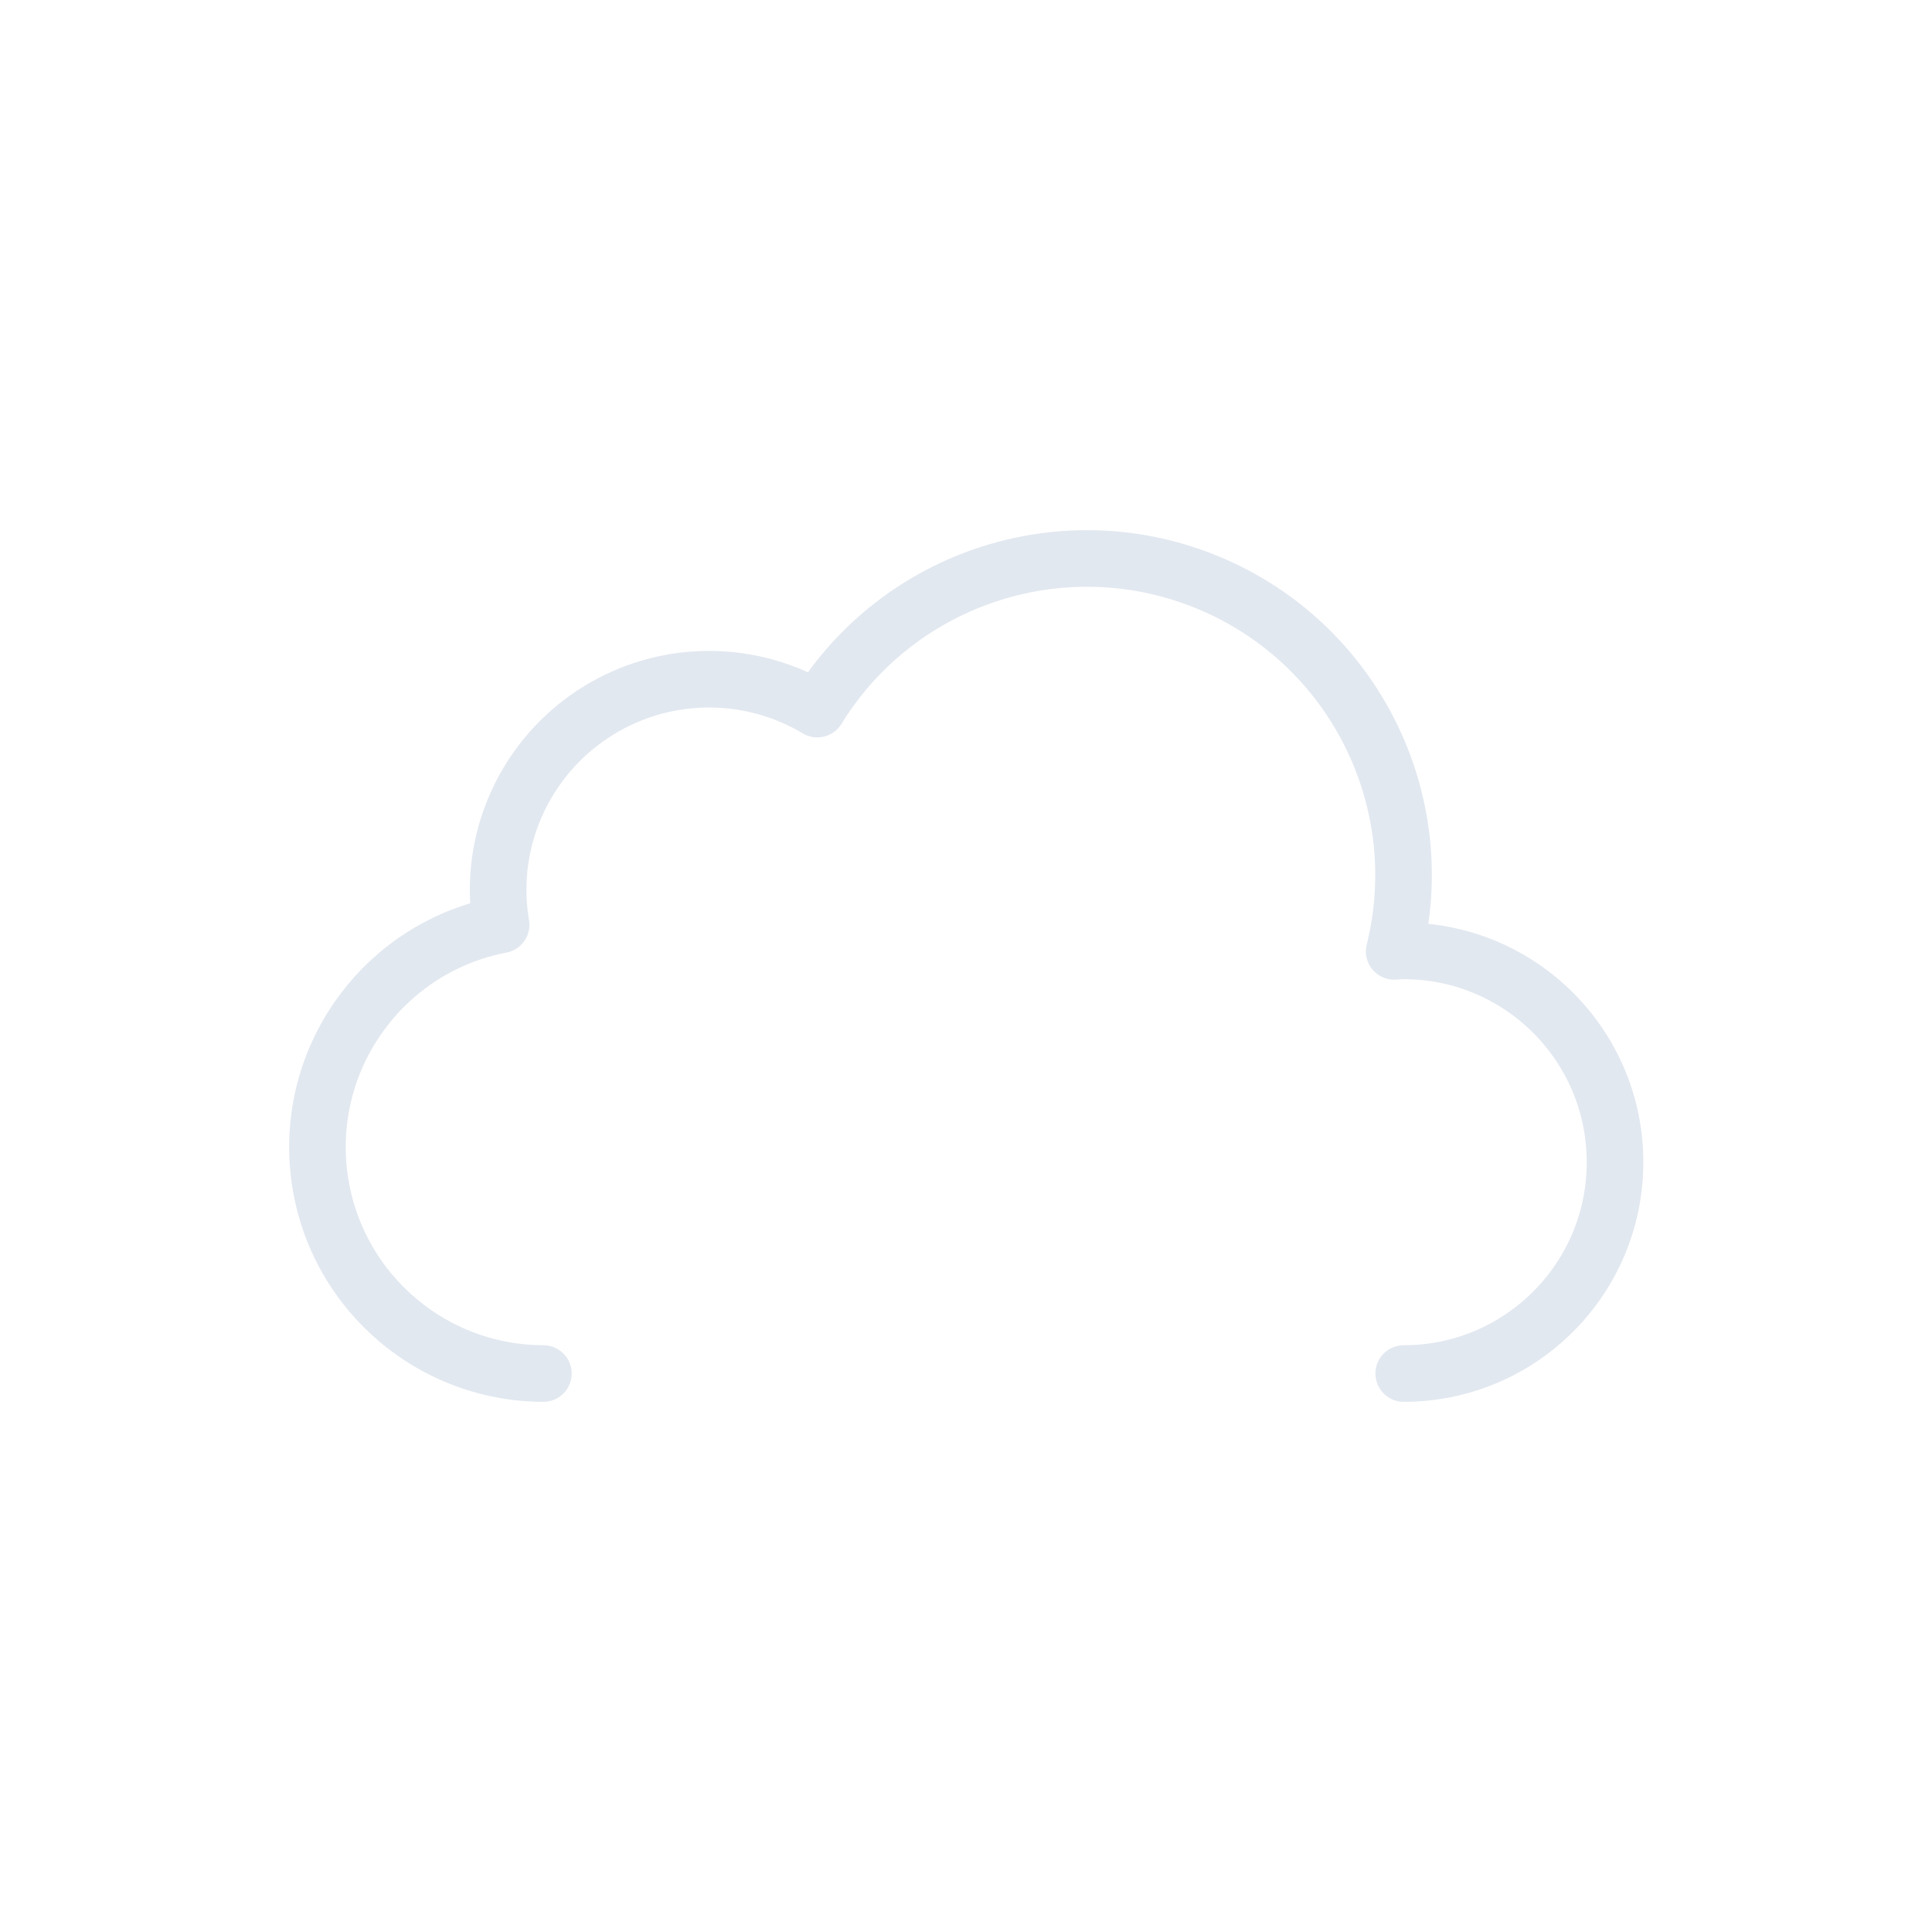
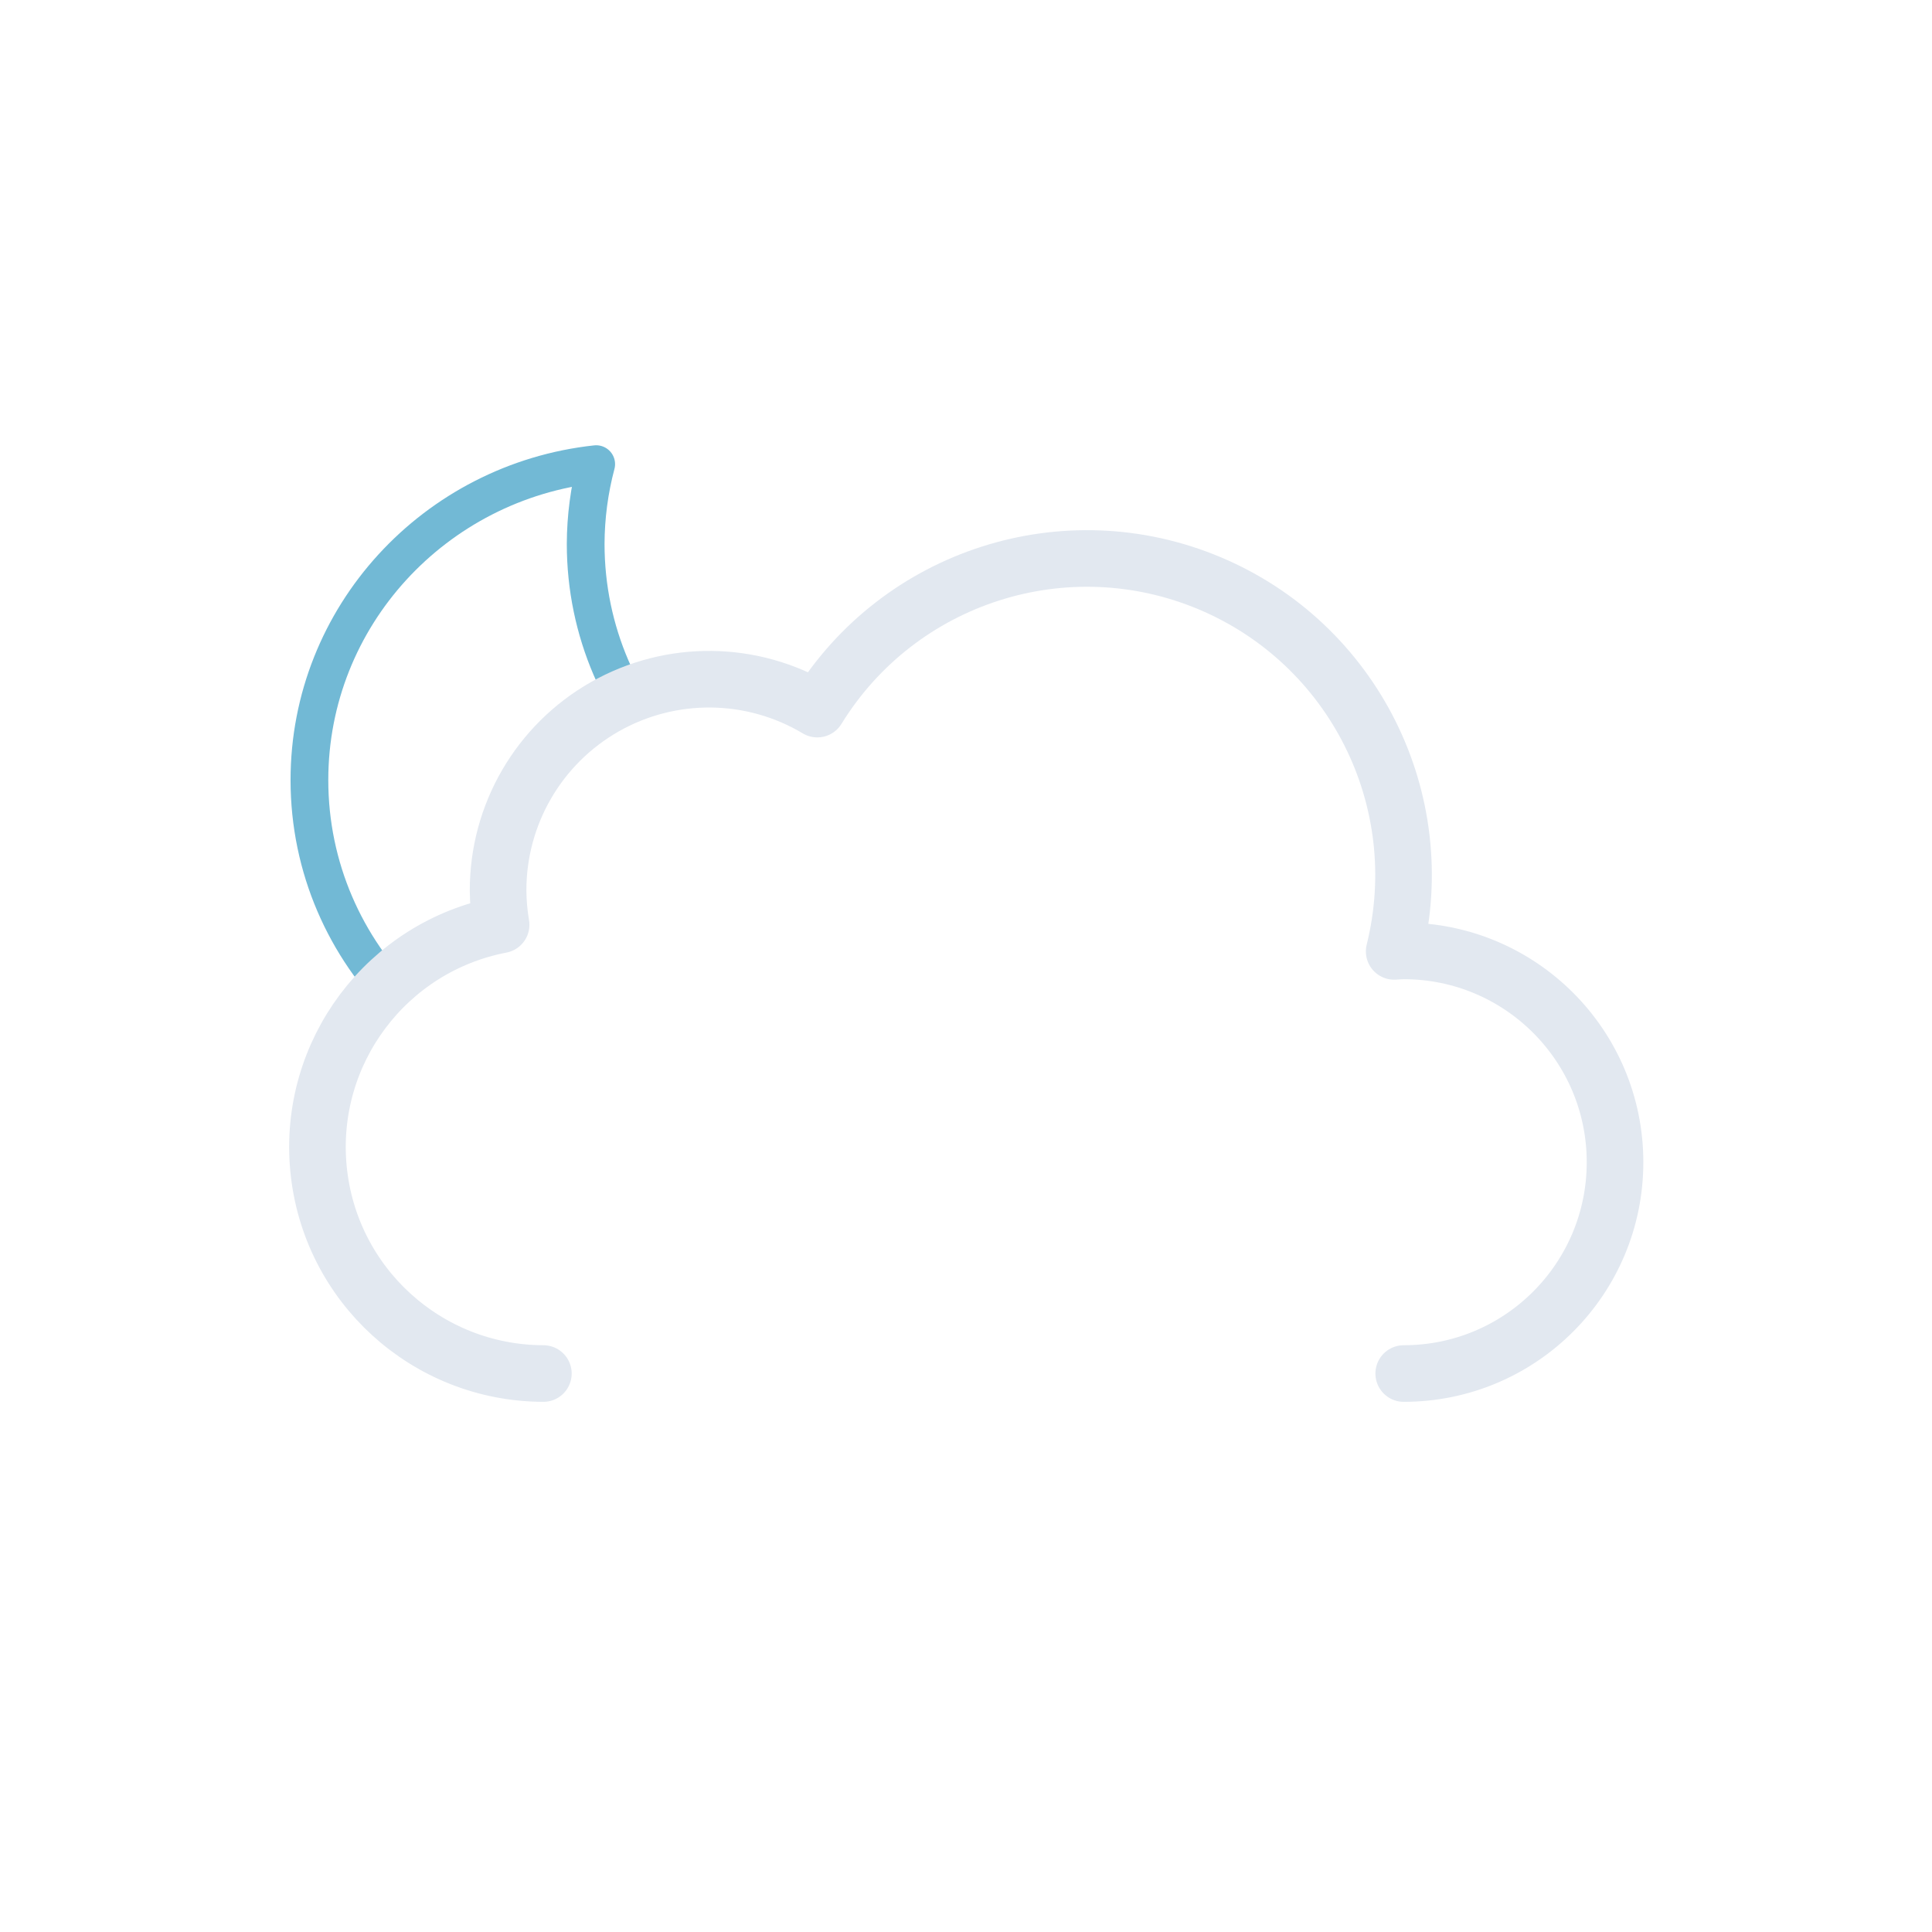
<svg xmlns="http://www.w3.org/2000/svg" xmlns:xlink="http://www.w3.org/1999/xlink" viewBox="0 0 512 512">
  <defs>
-     <symbol id="a" viewBox="0 0 359 231">
+     <clipPath id="a">
+       <path d="M288,148a83.84,83.84,0,0,0-71.4,39.92A55.91,55.91,0,0,0,132,236a56.56,56.56,0,0,0,.8,9.08A60,60,0,0,0,84,304H0V0H288Z" fill="none" />
+     </clipPath>
+     <symbol id="c" viewBox="0 0 178 178">
+       <path d="M163.62,110.4c-47.17,0-85.41-37.73-85.41-84.26A83.31,83.31,0,0,1,81,5C38.27,9.61,5,45.33,5,88.73,5,135.27,43.24,173,90.41,173A85.16,85.16,0,0,0,173,109.87,88,88,0,0,1,163.62,110.4Z" fill="none" stroke="#72b9d5" stroke-linecap="round" stroke-linejoin="round" stroke-width="10" />
+     </symbol>
+     <symbol id="d" viewBox="0 0 359 231">
      <path d="M295.5,223.5a56,56,0,0,0,0-112c-.85,0-1.68.09-2.53.13A83.9,83.9,0,0,0,140.1,47.42,55.91,55.91,0,0,0,55.5,95.5a56.56,56.56,0,0,0,.8,9.08A60,60,0,0,0,67.5,223.5" fill="none" stroke="#e2e8f0" stroke-linecap="round" stroke-linejoin="round" stroke-width="15" />
    </symbol>
+     <symbol id="b" viewBox="0 0 435.5 371.5">
+       <g clip-path="url(#a)">
+         <use width="178" height="178" transform="translate(77 118)" xlink:href="#c">
+           <animateTransform attributeName="transform" additive="sum" type="rotate" values="-15 86 86; 9 86 86; -15 86 86" dur="6s" repeatCount="indefinite" />
+         </use>
+       </g>
+       <use width="359" height="231" transform="translate(76.5 140.5)" xlink:href="#d" />
+     </symbol>
  </defs>
-   <use width="359" height="231" transform="translate(76.5 140.5)" xlink:href="#a">
-     <animateTransform attributeName="transform" additive="sum" type="translate" values="-18 0; 18 0; -18 0" dur="6s" repeatCount="indefinite" />
-   </use>
+   <use width="435.5" height="371.5" xlink:href="#b" />
</svg>
